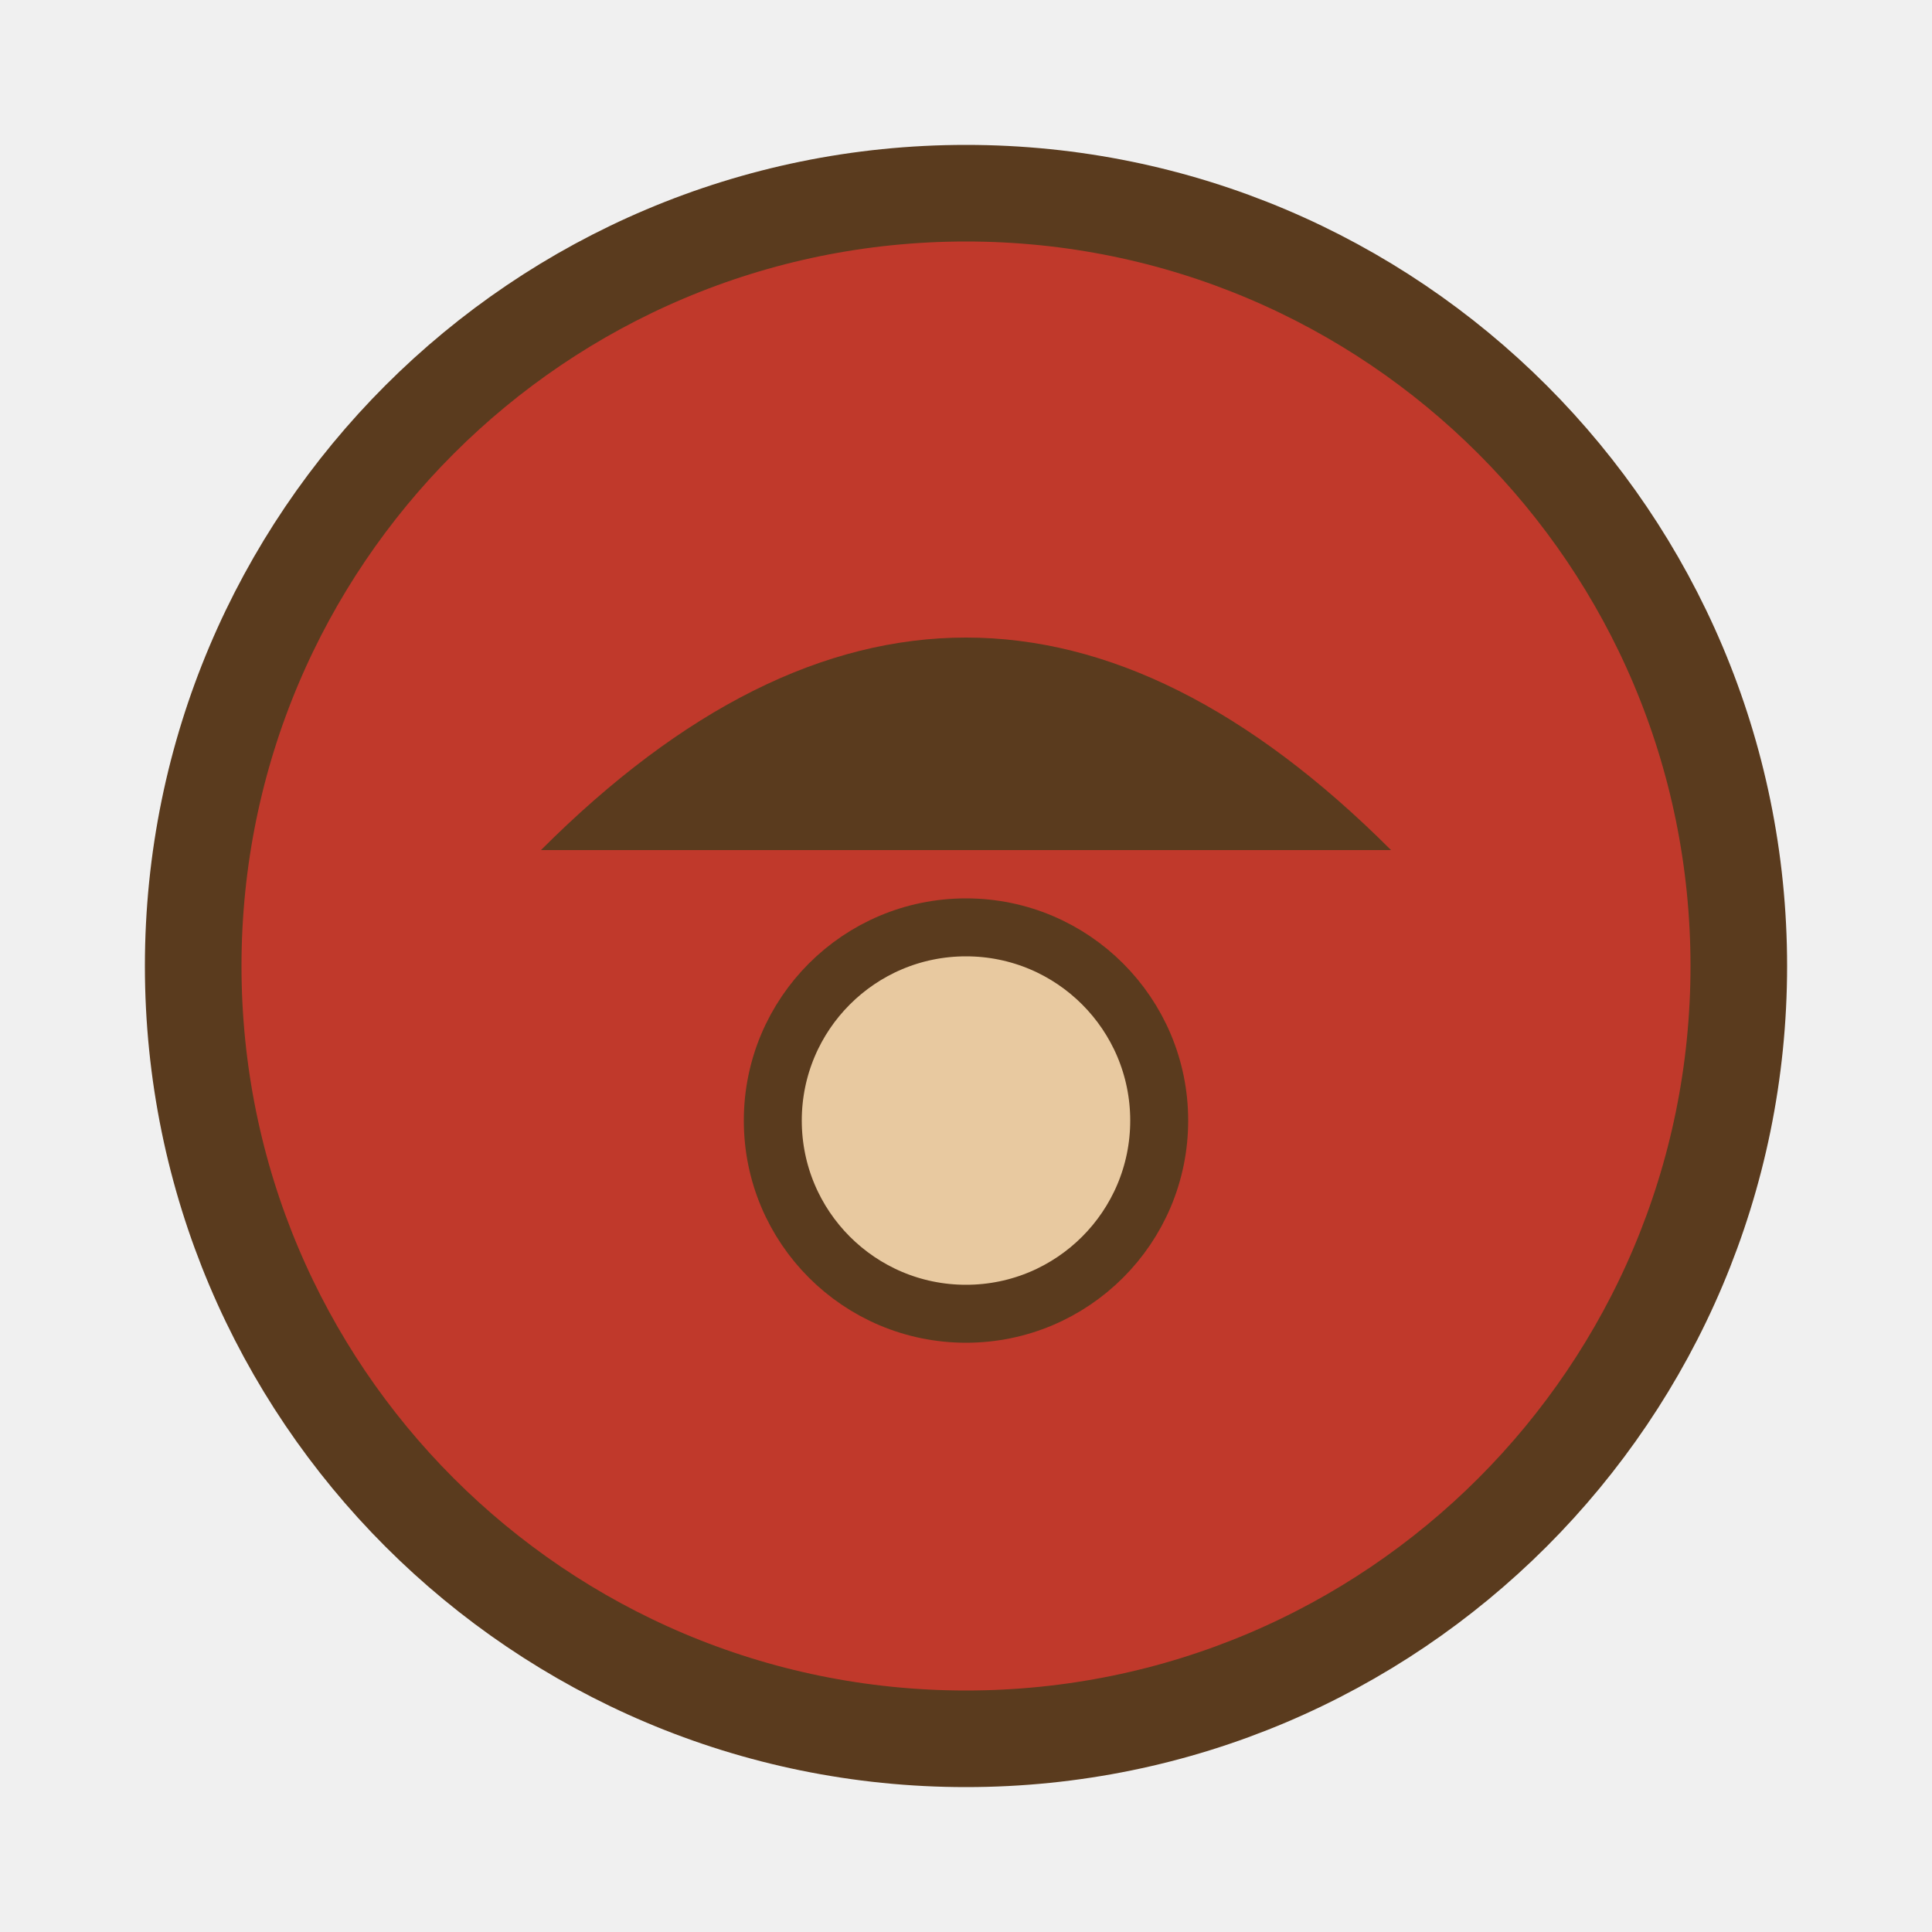
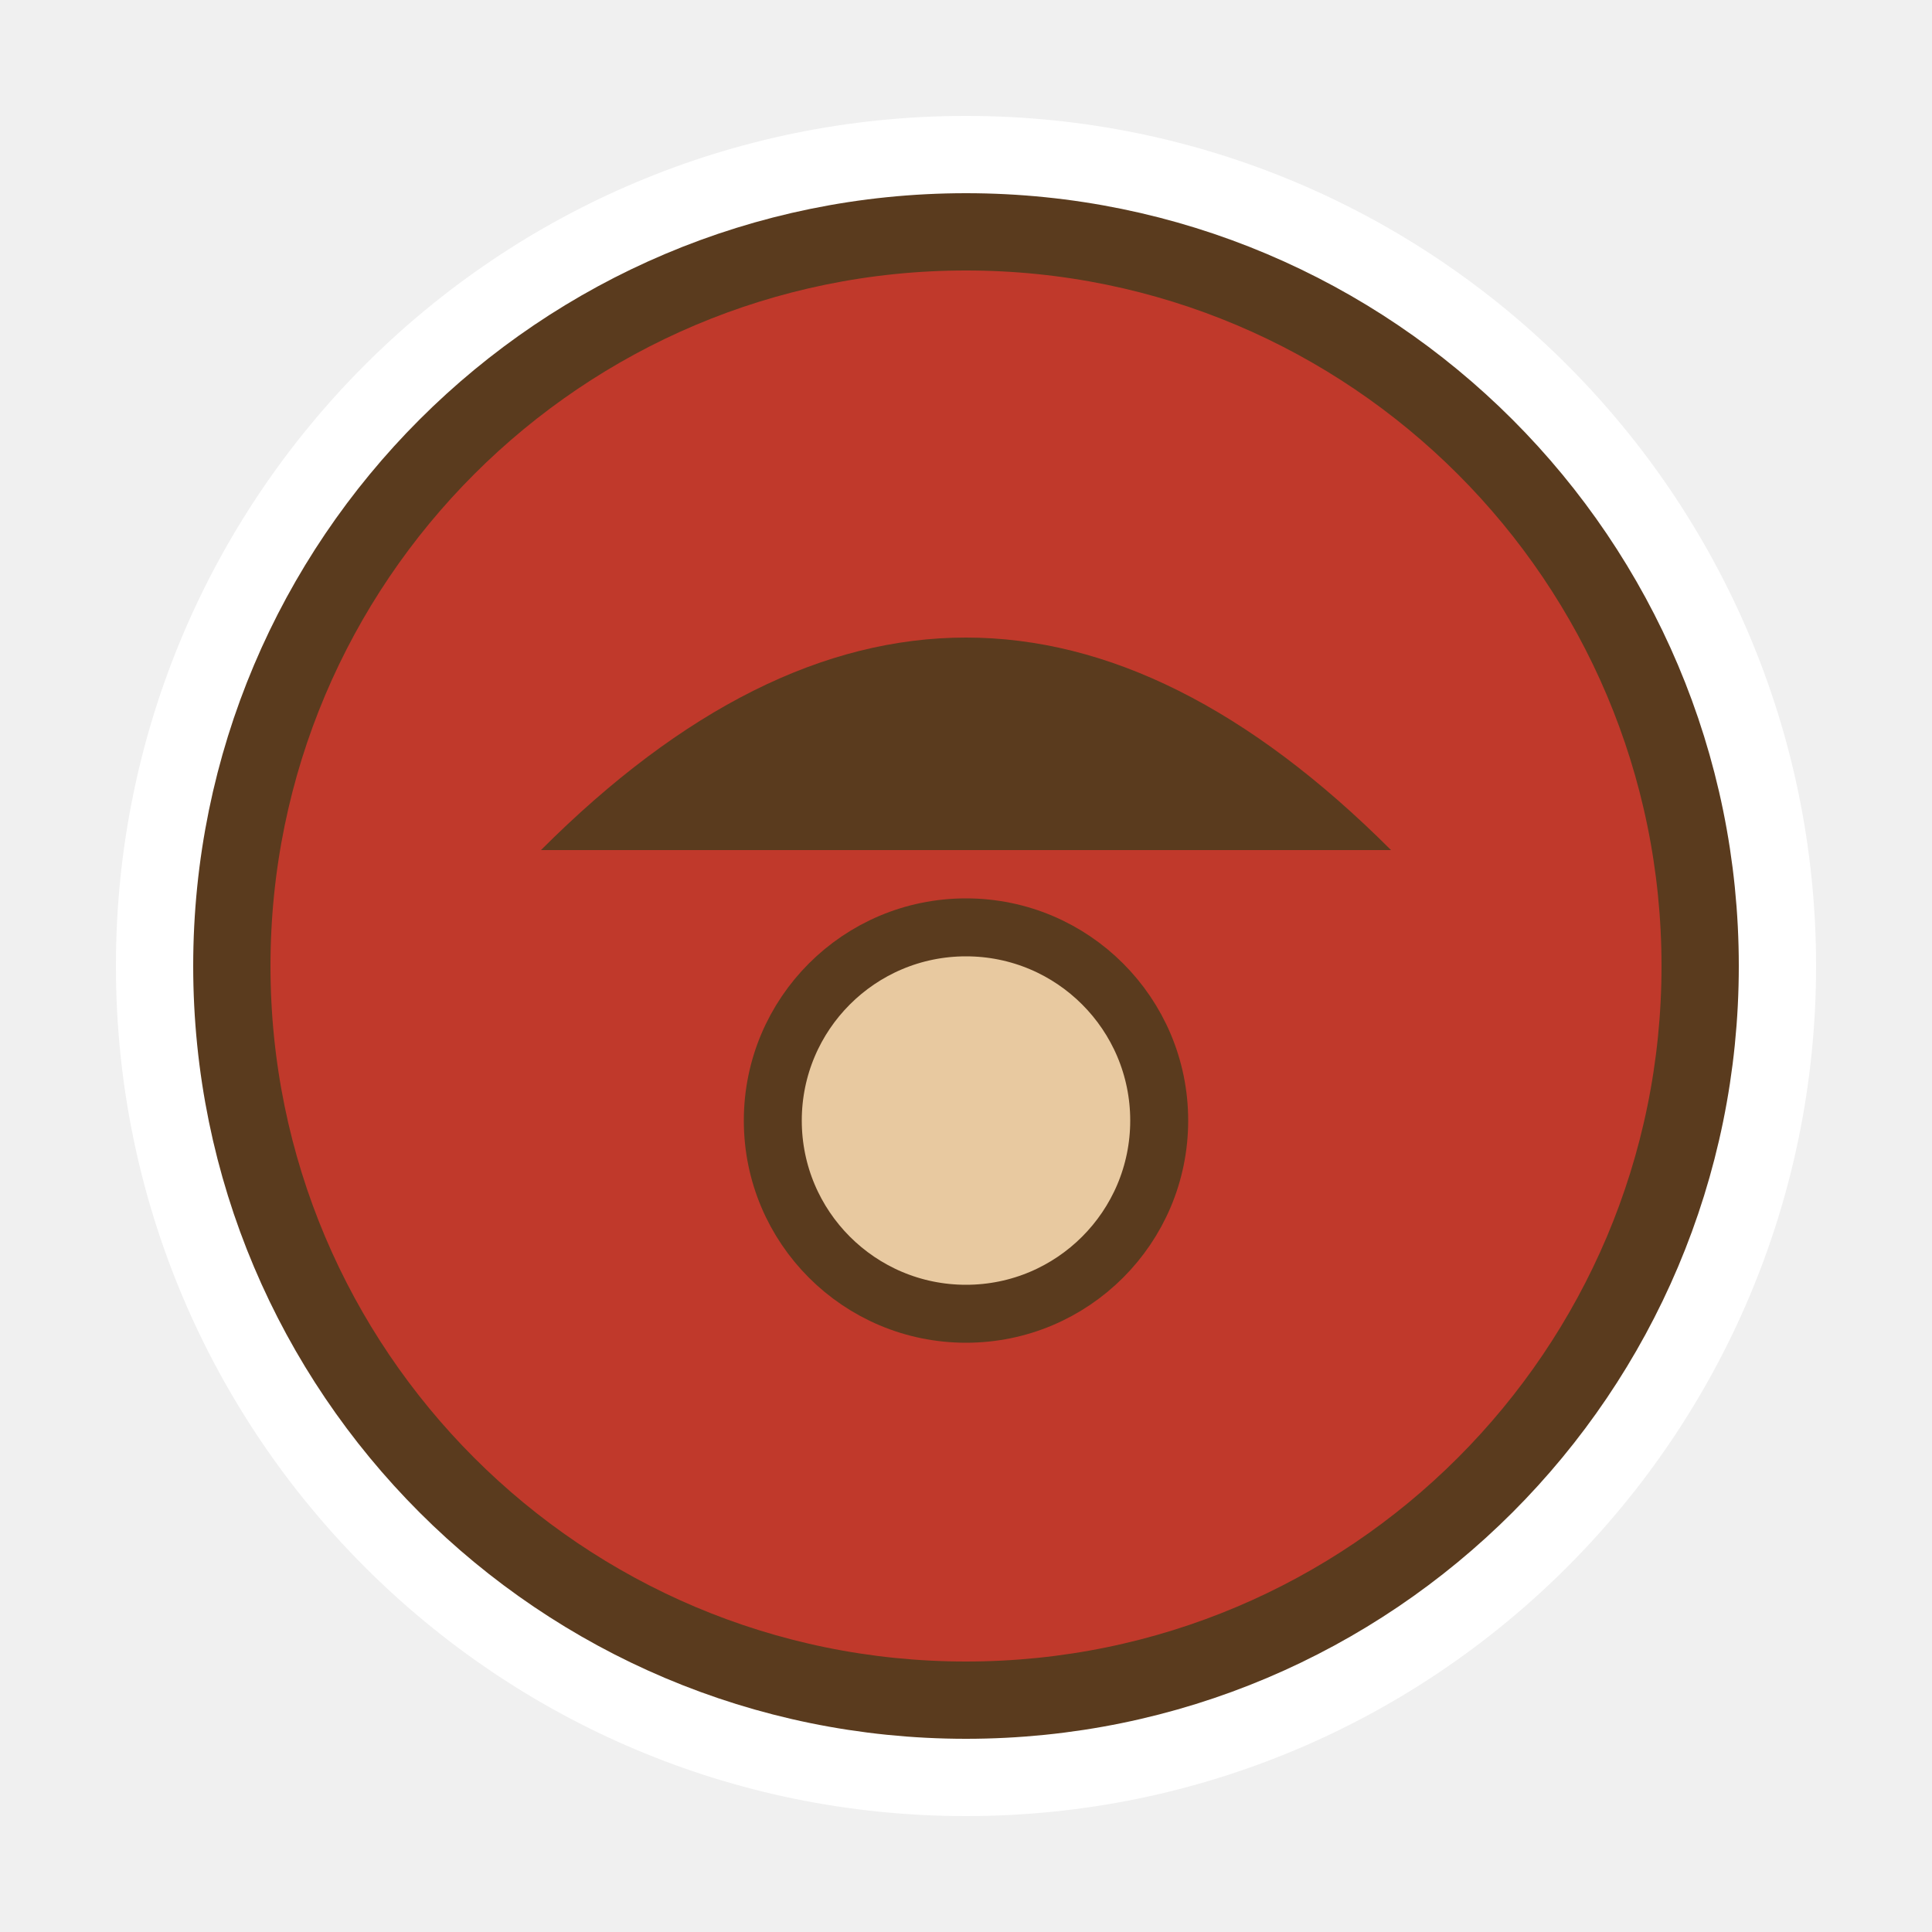
<svg xmlns="http://www.w3.org/2000/svg" viewBox="0 0 100 100">
-   <circle cx="50" cy="50" r="40" fill="#c0392b" stroke="#5a3b1e" stroke-width="5" />
+   <circle cx="50" cy="50" r="44" fill="#fff" />
+   <circle cx="50" cy="50" r="38" fill="#c0392b" stroke="#5a3b1e" stroke-width="4" />
  <path d="M28 44 Q50 22 72 44 Z" fill="#5a3b1e" />
  <circle cx="50" cy="58" r="10" fill="#e8c9a0" stroke="#5a3b1e" stroke-width="3" />
</svg>
